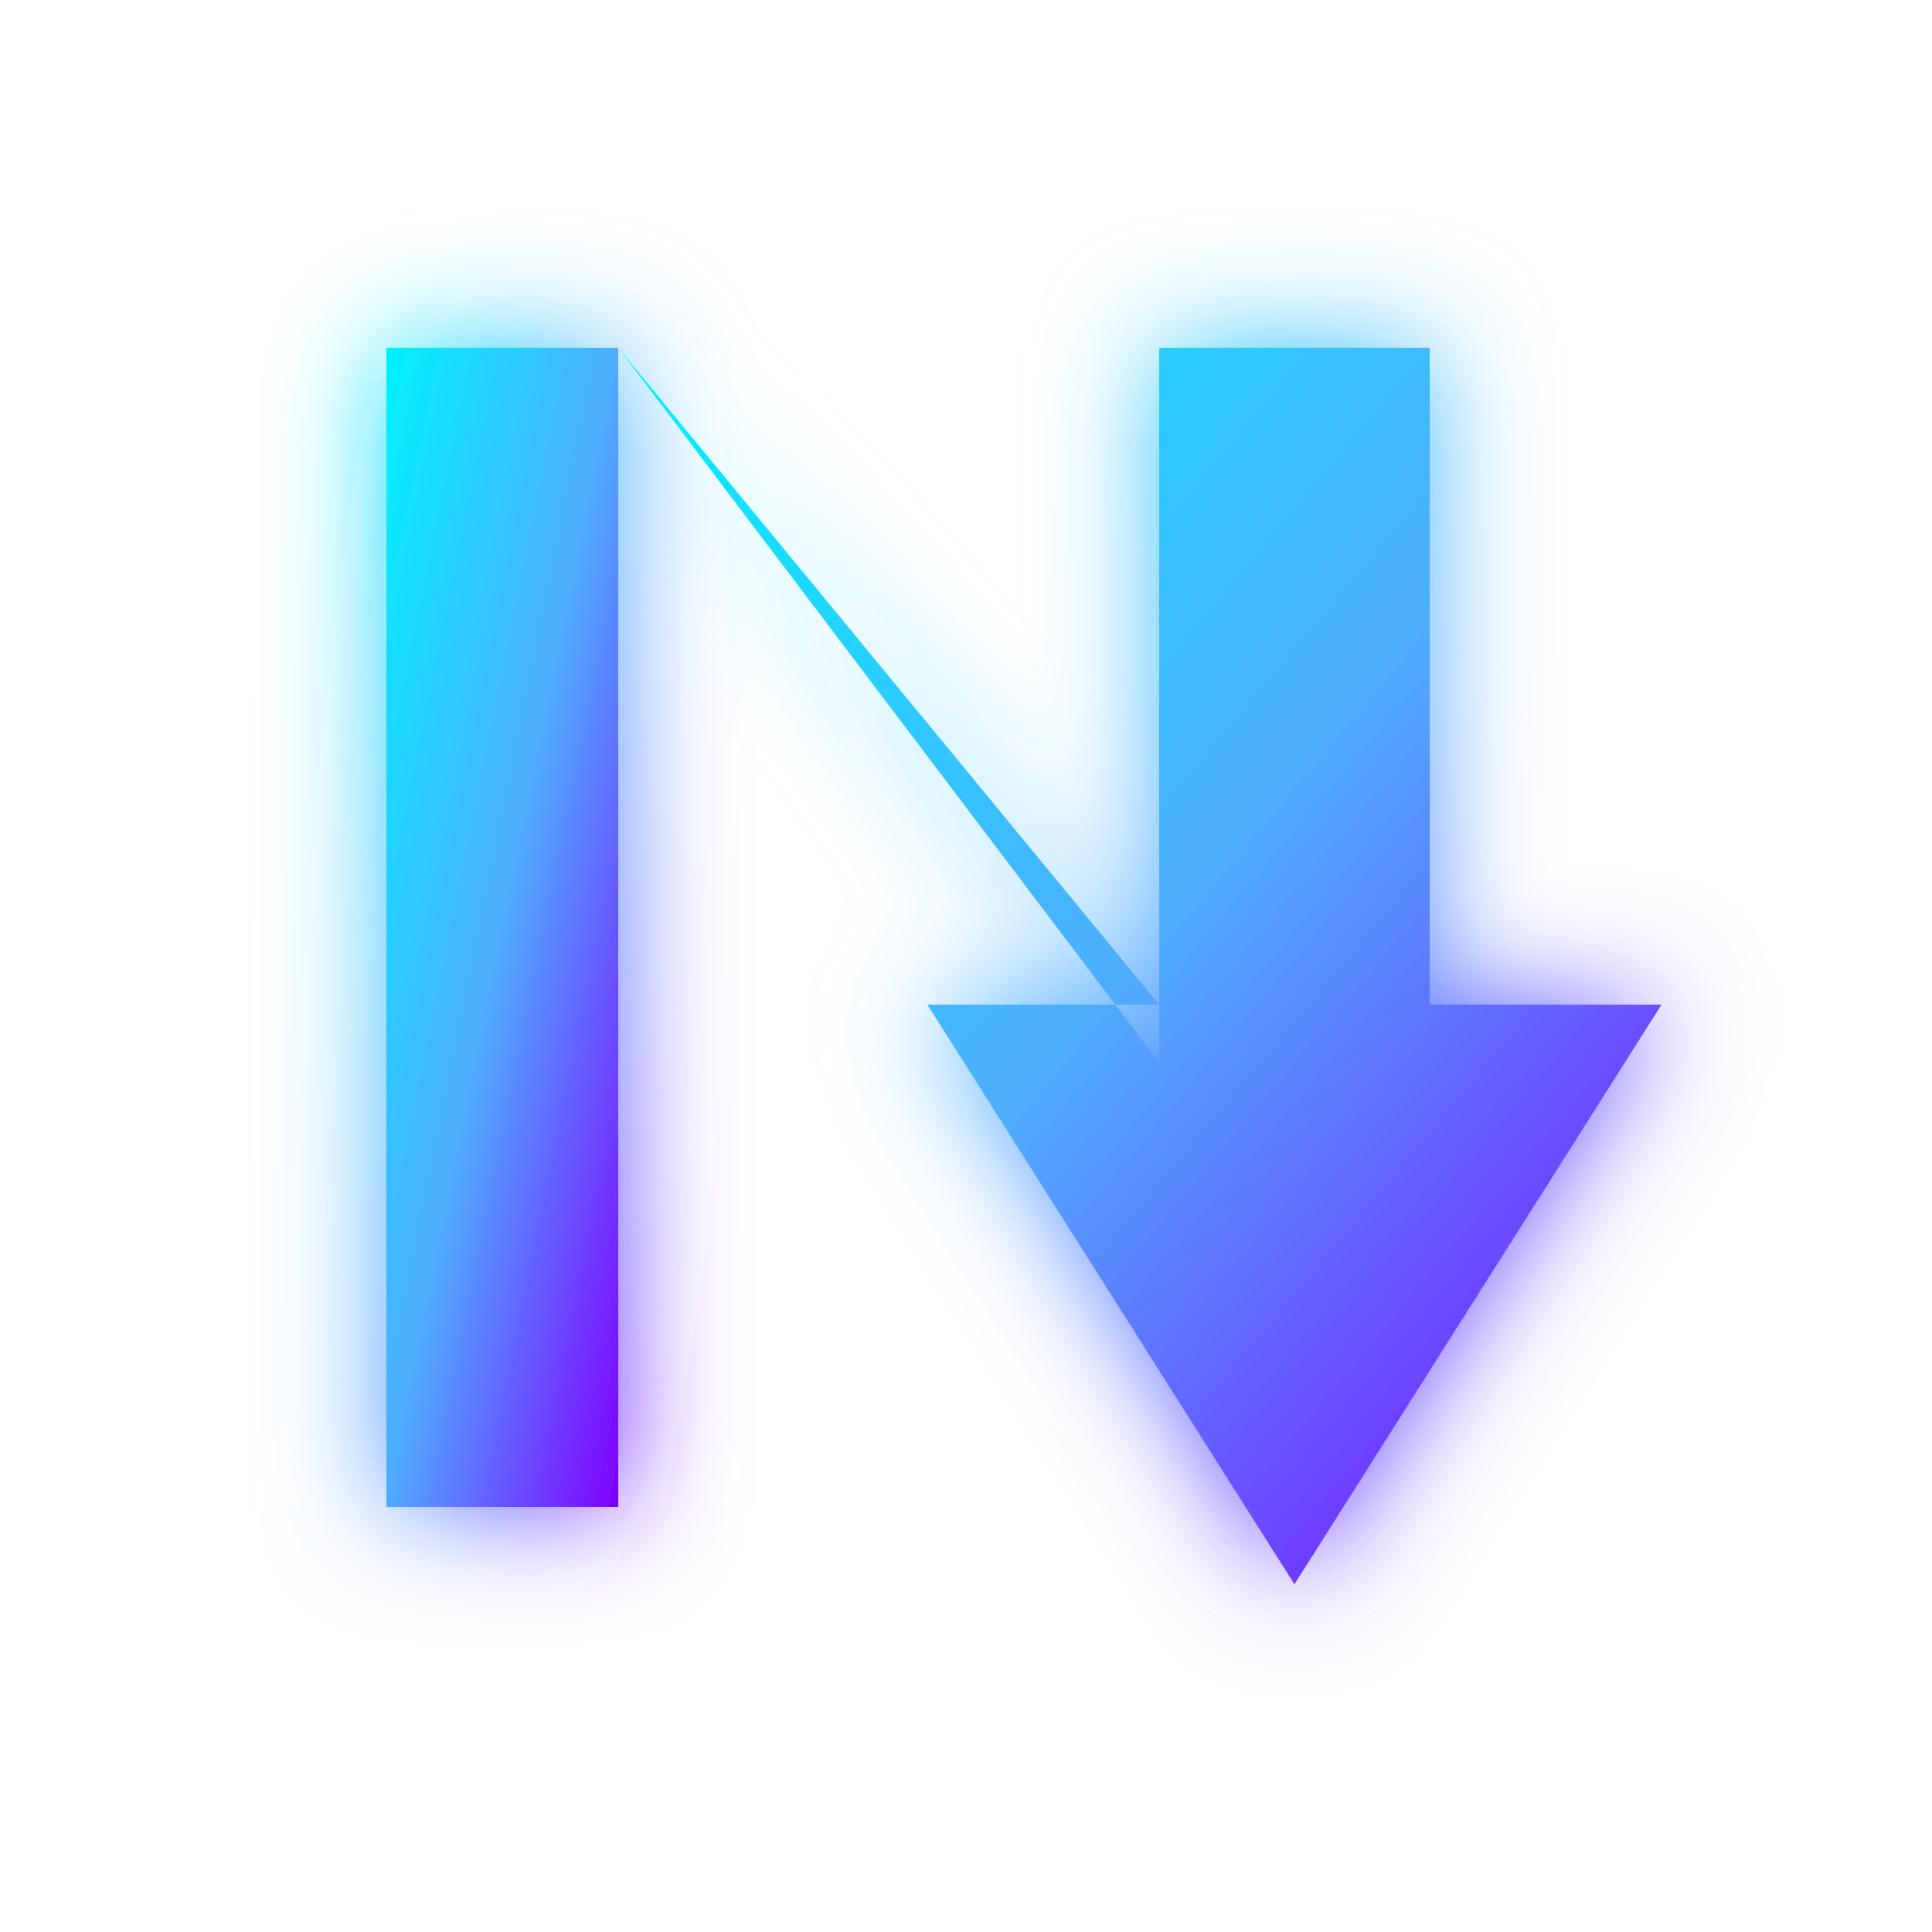
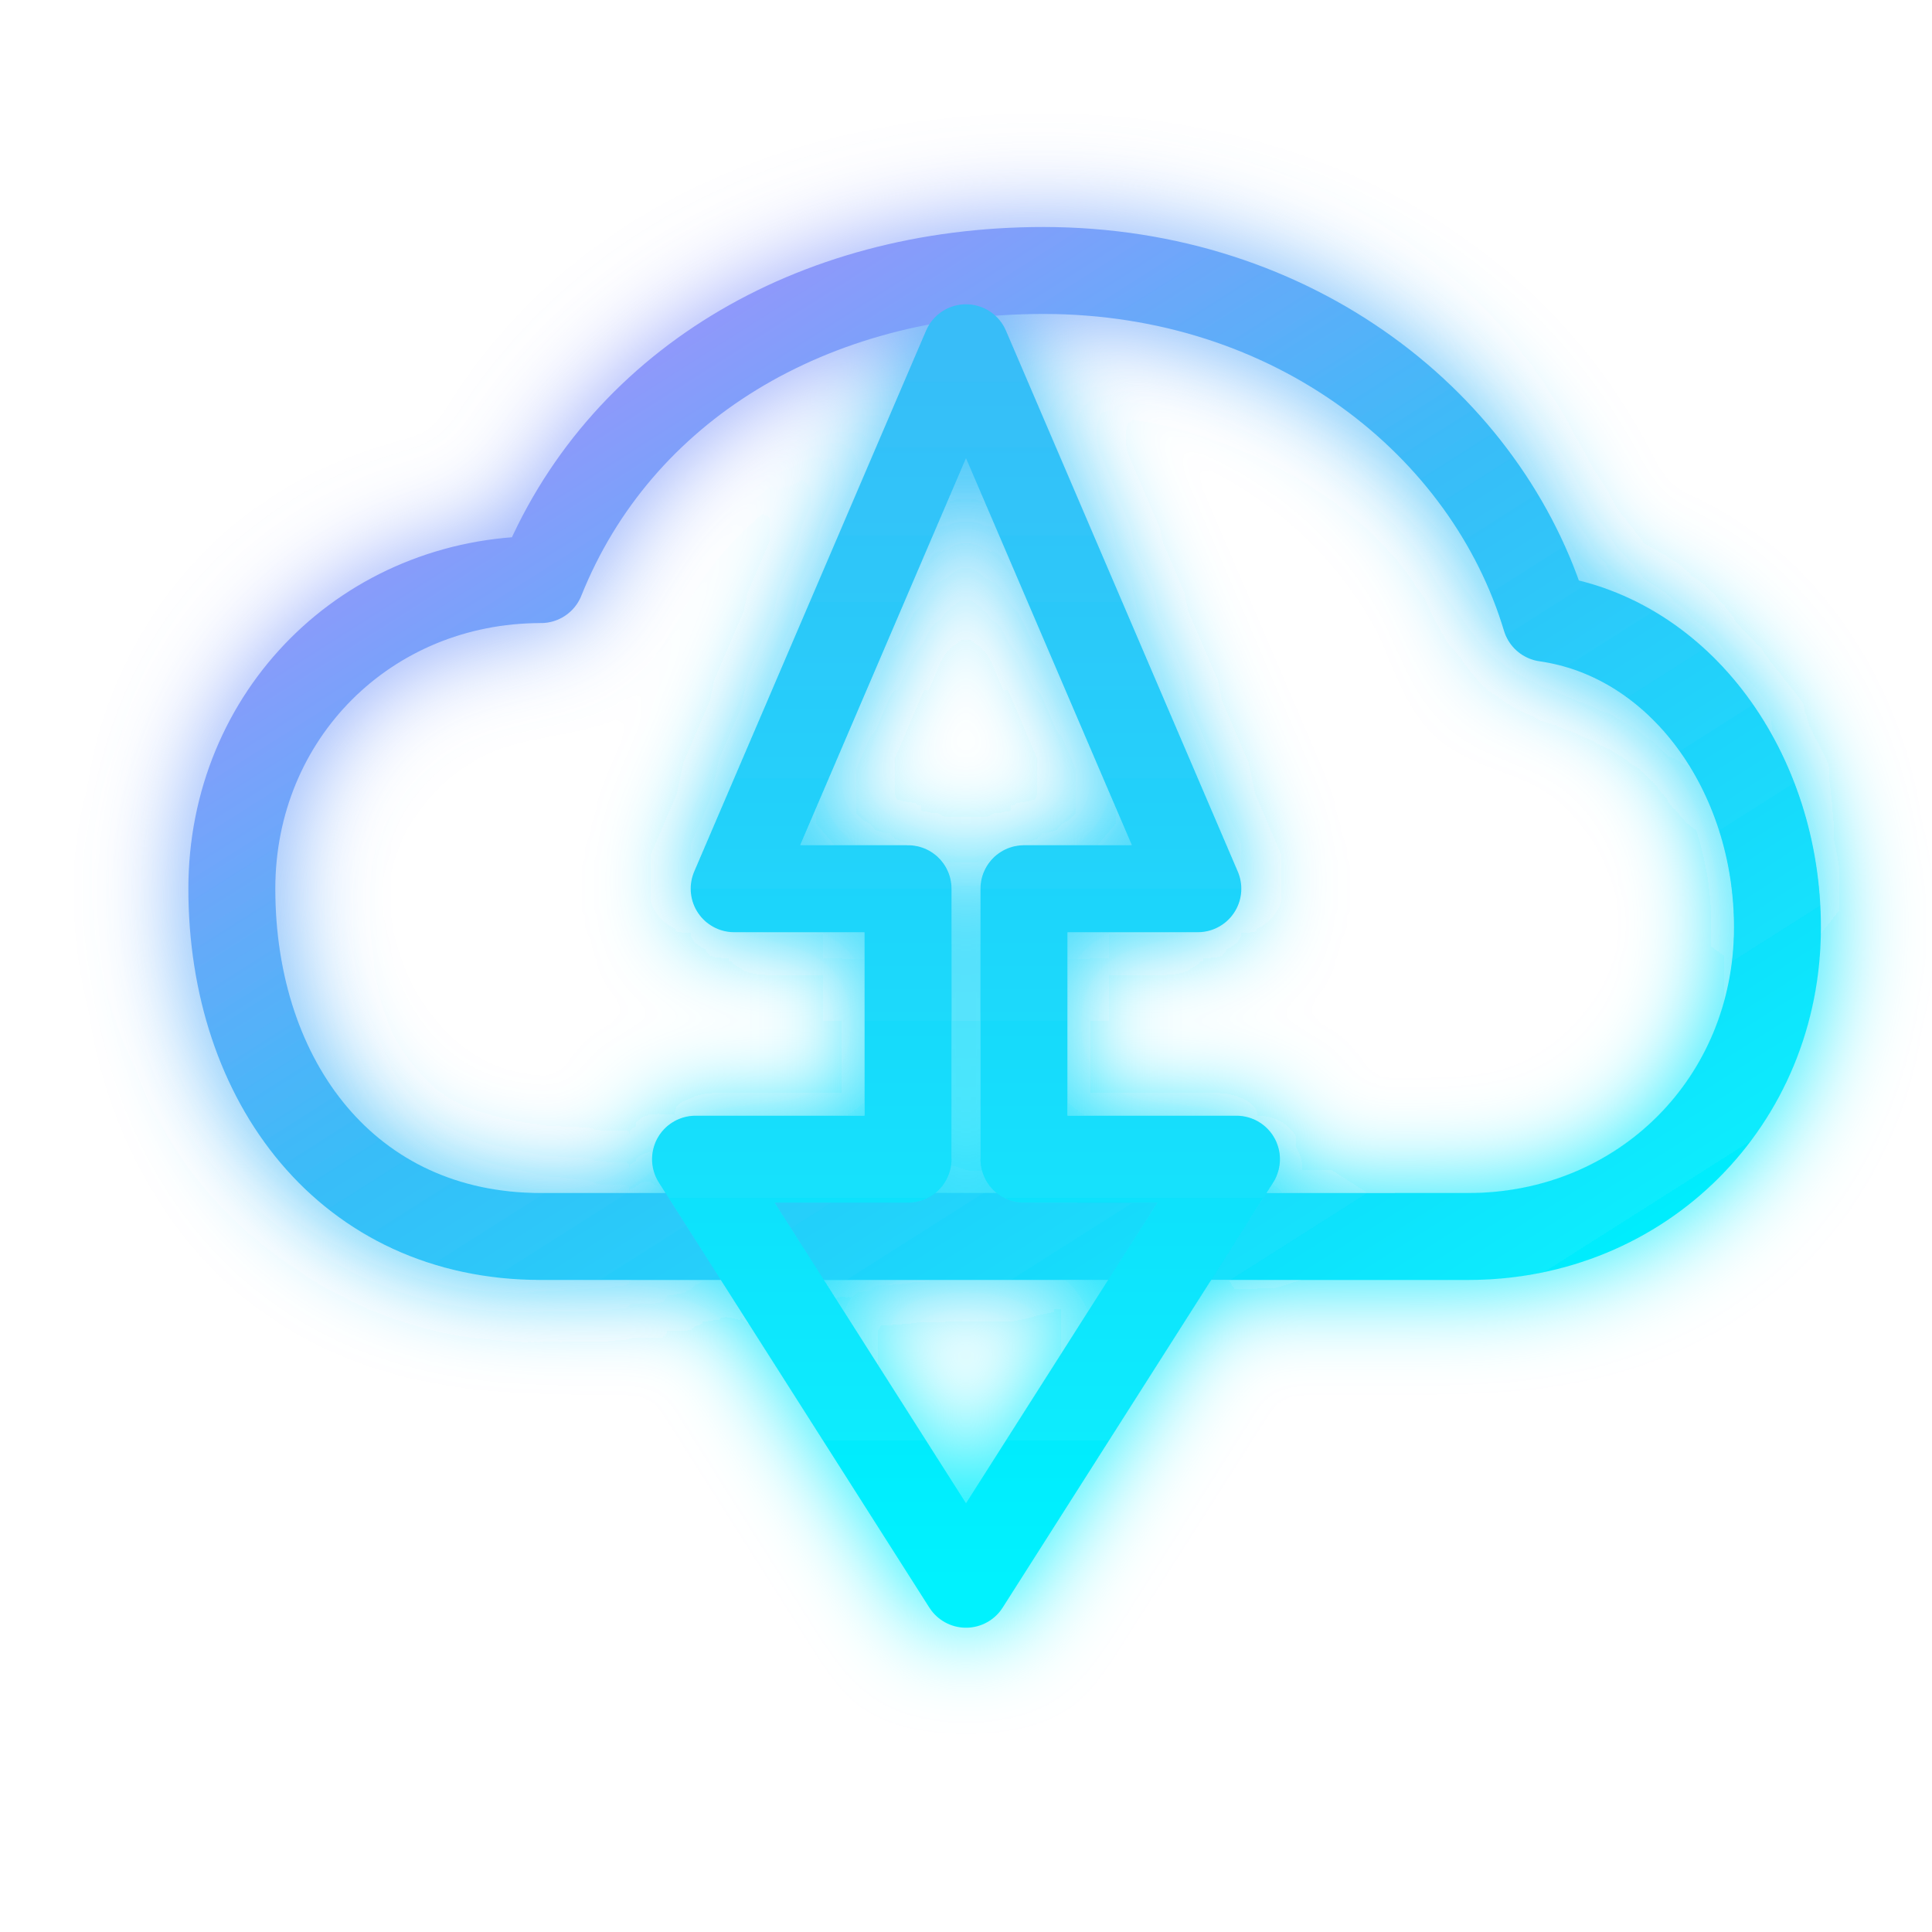
<svg xmlns="http://www.w3.org/2000/svg" viewBox="0 0 100 100" width="100%" height="100%">
  <defs>
-     <linearGradient id="nexusGradient" x1="0%" y1="0%" x2="100%" y2="100%">
-       <stop offset="0%" stop-color="#00f2fe" />
-       <stop offset="50%" stop-color="#4facfe" />
-       <stop offset="100%" stop-color="#7f00ff" />
+     <linearGradient id="nexusEmblemGrad" x1="0%" y1="0%" x2="100%" y2="100%">
+       <stop offset="0%" stop-color="#c084fc" />
+       <stop offset="50%" stop-color="#38bdf8" />
+       <stop offset="100%" stop-color="#00f2fe" />
    </linearGradient>
-     <filter id="cyanGlow" x="-30%" y="-30%" width="160%" height="160%">
-       <feGaussianBlur stdDeviation="3" result="blur" />
+     <linearGradient id="nexusArrowGrad" x1="0%" y1="0%" x2="0%" y2="100%">
+       <stop offset="0%" stop-color="#38bdf8" />
+       <stop offset="100%" stop-color="#00f2fe" />
+     </linearGradient>
+     <filter id="nexusGlowFilter" x="-30%" y="-30%" width="160%" height="160%">
+       <feGaussianBlur stdDeviation="2.5" result="blur" />
      <feMerge>
        <feMergeNode in="blur" />
        <feMergeNode in="SourceGraphic" />
      </feMerge>
    </filter>
  </defs>
-   <g filter="url(#cyanGlow)">
-     <path d="M 20 18 L 32 18 L 32 78 L 20 78 Z" fill="url(#nexusGradient)" />
-     <path d="M 32 18 L 60 55 L 60 18 L 74 18 L 74 52 L 86 52 L 67 82 L 48 52 L 60 52 Z" fill="url(#nexusGradient)" />
+   <g filter="url(#nexusGlowFilter)">
+     <path d="M 28 64 C 18 64 12 56 12 46 C 12 37 19 30 28 30 C 32 20 42 14 54 14 C 67 14 77 22 80 32 C 87 33 92 40 92 48 C 92 57 85 64 76 64 Z" fill="none" stroke="url(#nexusEmblemGrad)" stroke-width="4.5" stroke-linecap="round" stroke-linejoin="round" />
+     <path d="M 50 18 L 62 46 L 53 46 L 53 60 L 64 60 L 50 82 L 36 60 L 47 60 L 47 46 L 38 46 Z" fill="none" stroke="url(#nexusArrowGrad)" stroke-width="4.5" stroke-linecap="round" stroke-linejoin="round" />
  </g>
</svg>
